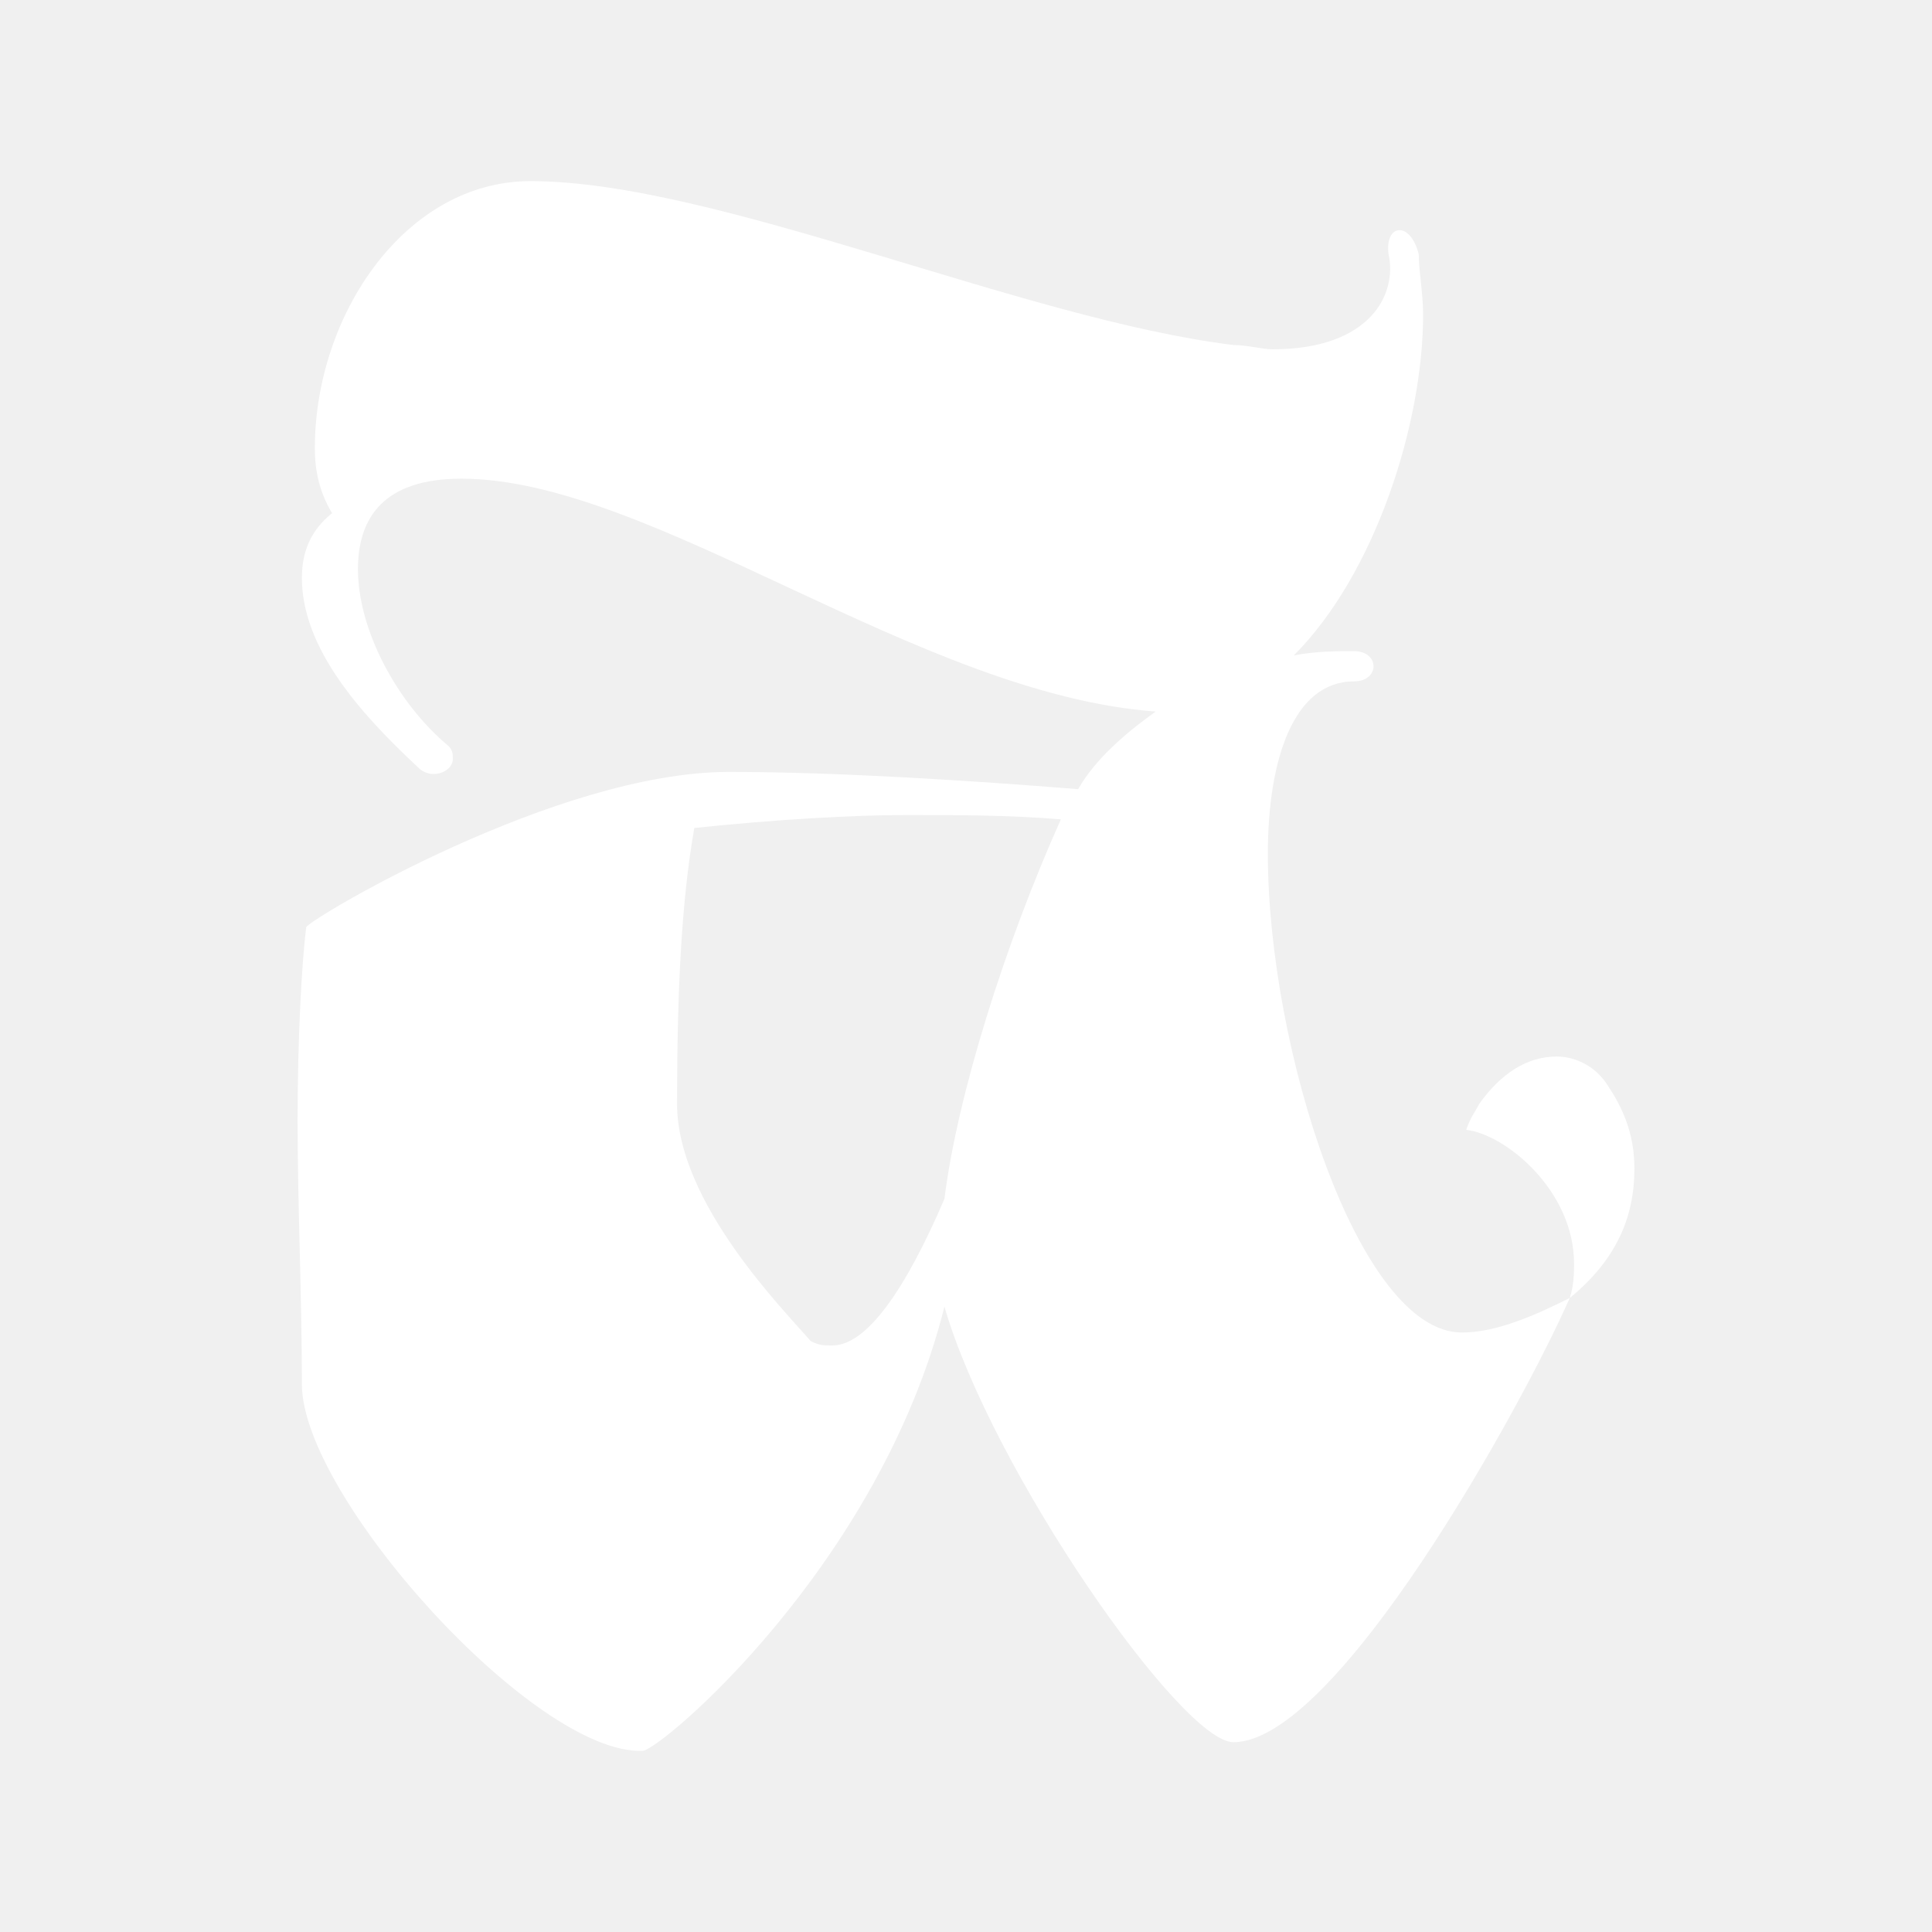
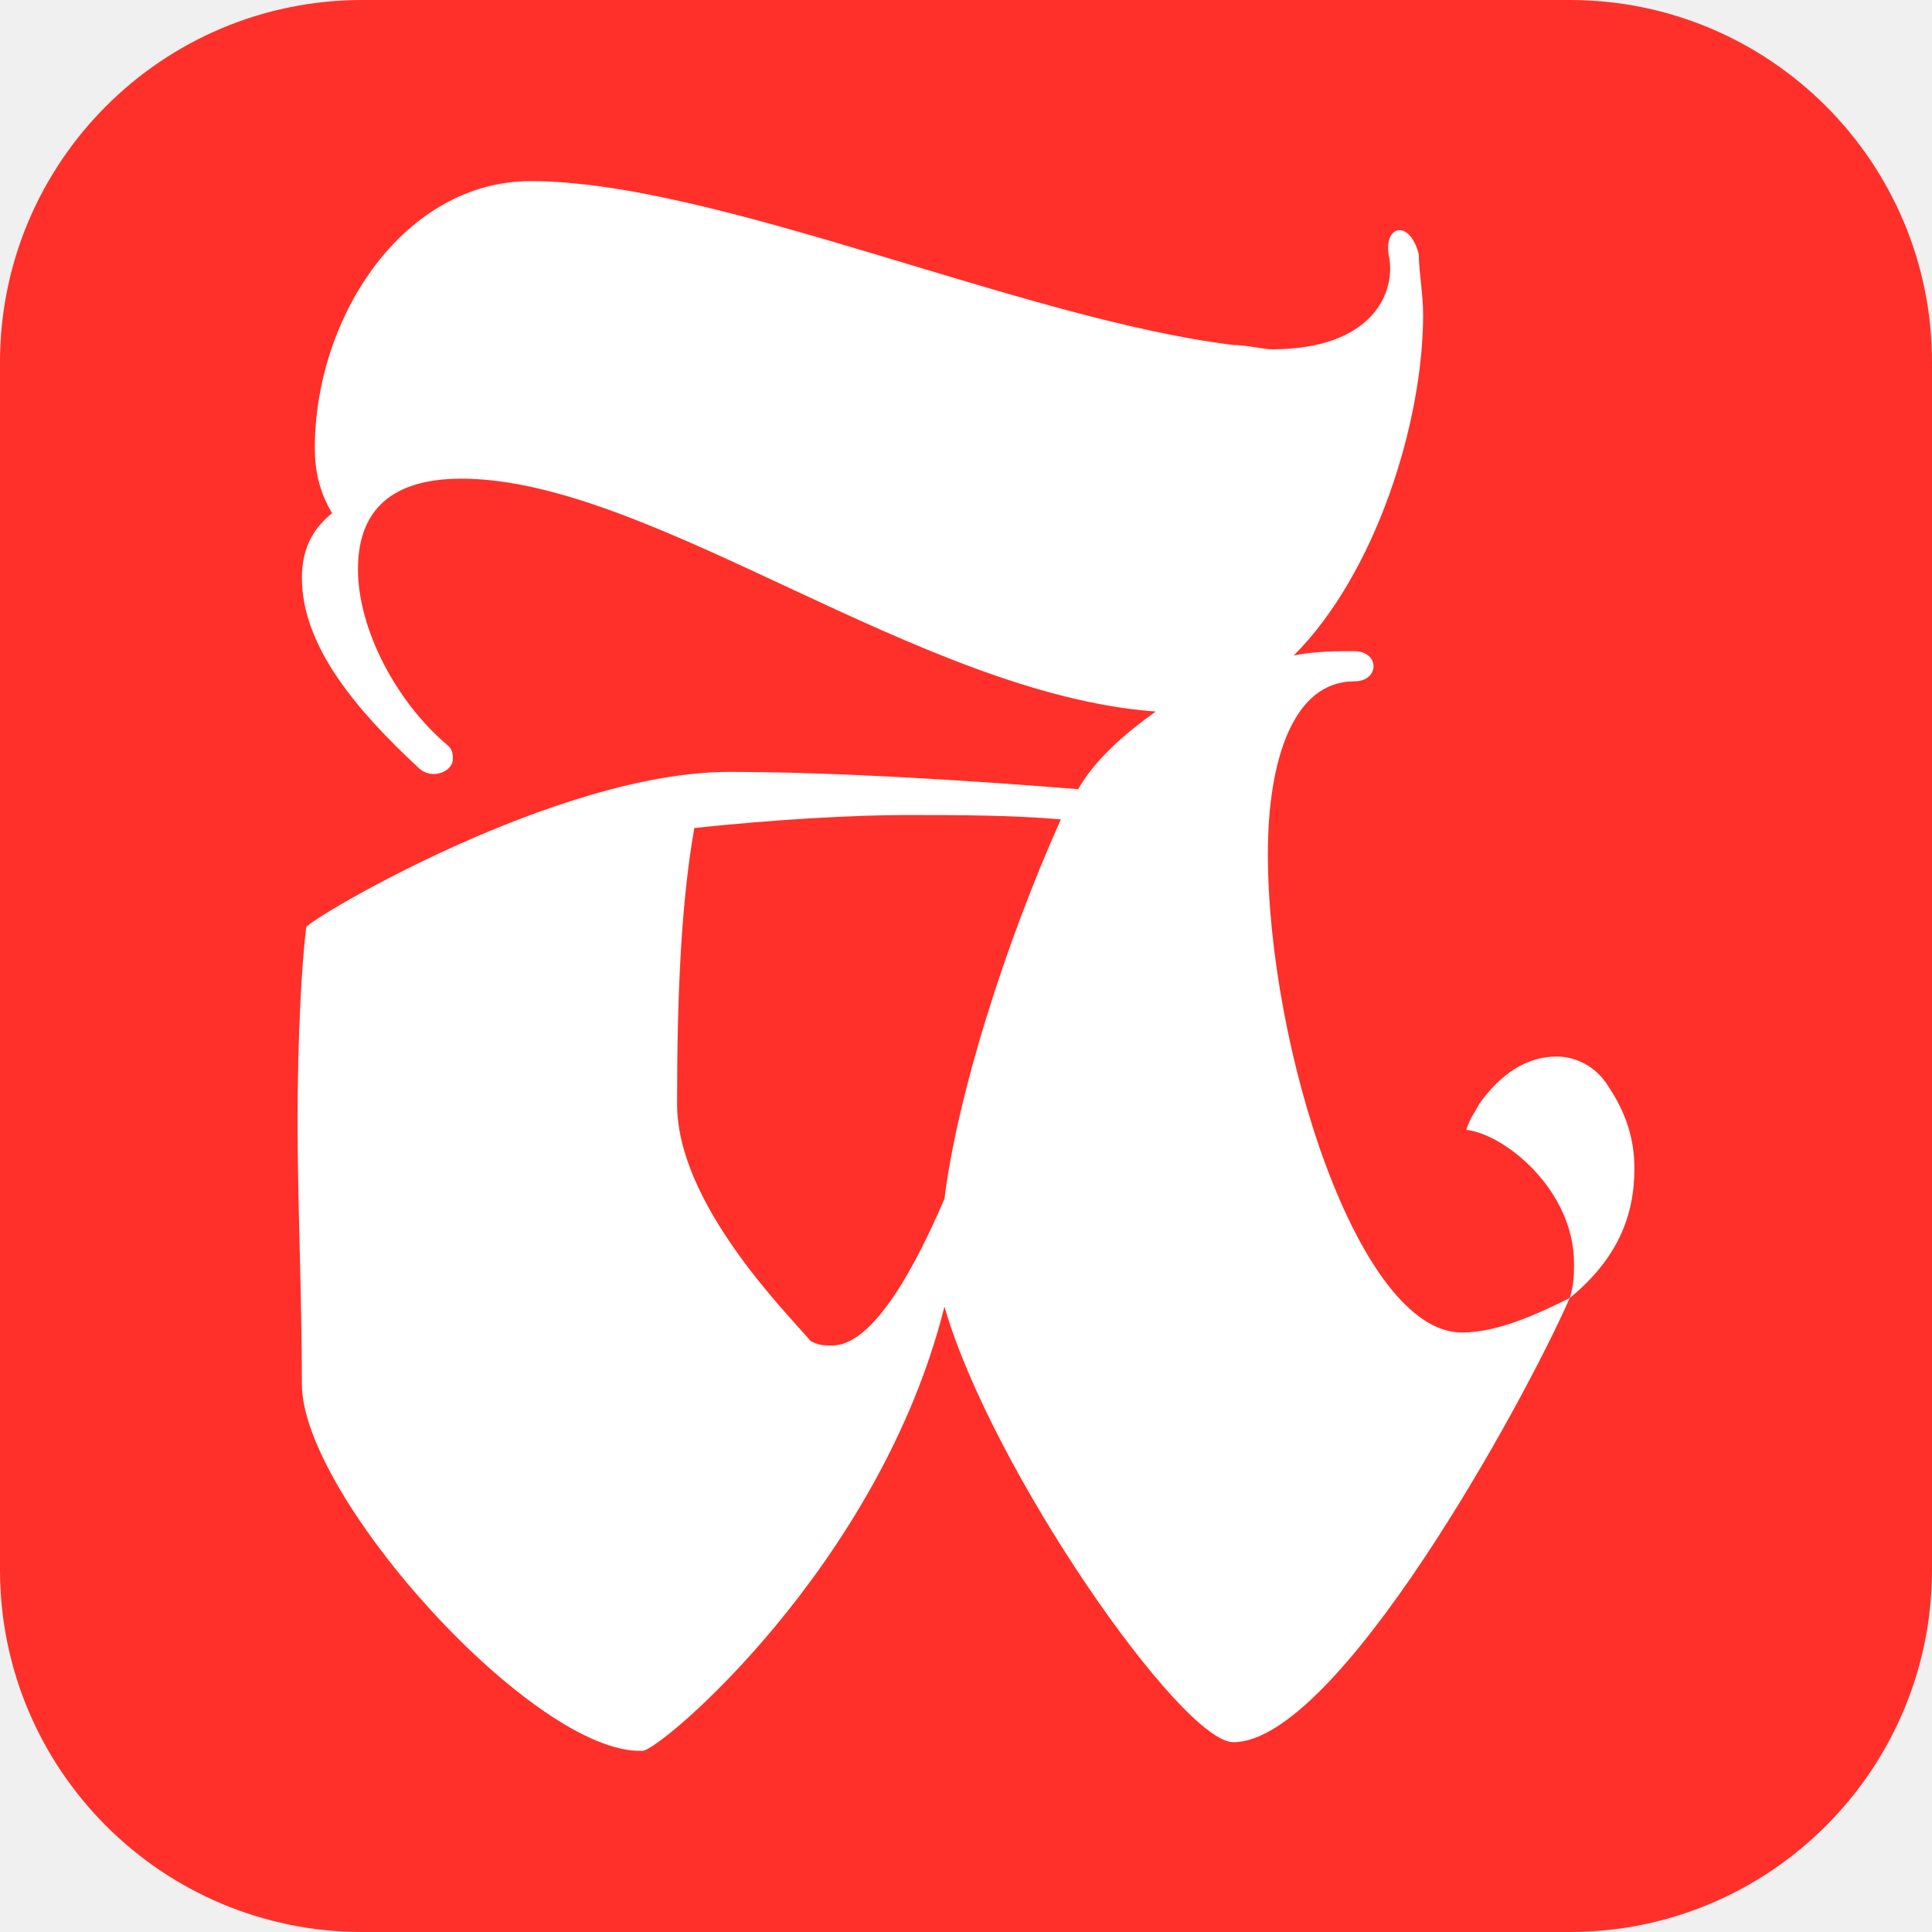
<svg xmlns="http://www.w3.org/2000/svg" viewBox="0 0 64 64" fill="white">
+   <rect width="64" height="64" rx="12" fill="#ff3029" />
  <g transform="matrix(0.1428523 0 0 -0.1428523 7.000848 57.14112)">
    <path d="M100 -6C104 -6 155 37 170 97C181 59 225 -4 237 -4C261 -4 304 74 315 99C307 95 298 91 290 91C266 91 245 157 245 202C245 224 251 242 265 242C271 242 271 249 265 249C261 249 256 249 251 248C270 267 281 302 281 327C281 332 280 337 280 341C278 349 272 348 273 341C275 332 269 319 246 319C244 319 240 320 237 320C188 326 117 358 74 358C45 358 24 327 24 296C24 291 25 286 28 281C23 277 21 272 21 266C21 250 34 235 48 222C51 219 56 221 56 224C56 225 56 226 55 227C43 237 34 254 34 268C34 280 40 289 58 289C102 289 164 239 219 235C212 230 205 224 201 217C176 219 145 221 120 221C80 221 23 187 22 185C21 177 20 160 20 140C20 121 21 99 21 79C21 53 75 -7 100 -6ZM108 144C108 170 109 191 112 208C131 210 149 211 161 211C173 211 185 211 197 210C184 181 173 146 170 122C161 101 152 88 144 88C142 88 141 88 139 89C133 96 108 121 108 144ZM291 138C300 137 316 124 316 107C316 105 316 102 315 99C326 108 330 118 330 129C330 136 328 142 324 148C321 153 316 155 312 155C305 155 299 151 294 144C293 142 292 141 291 138Z" />
  </g>
</svg>
